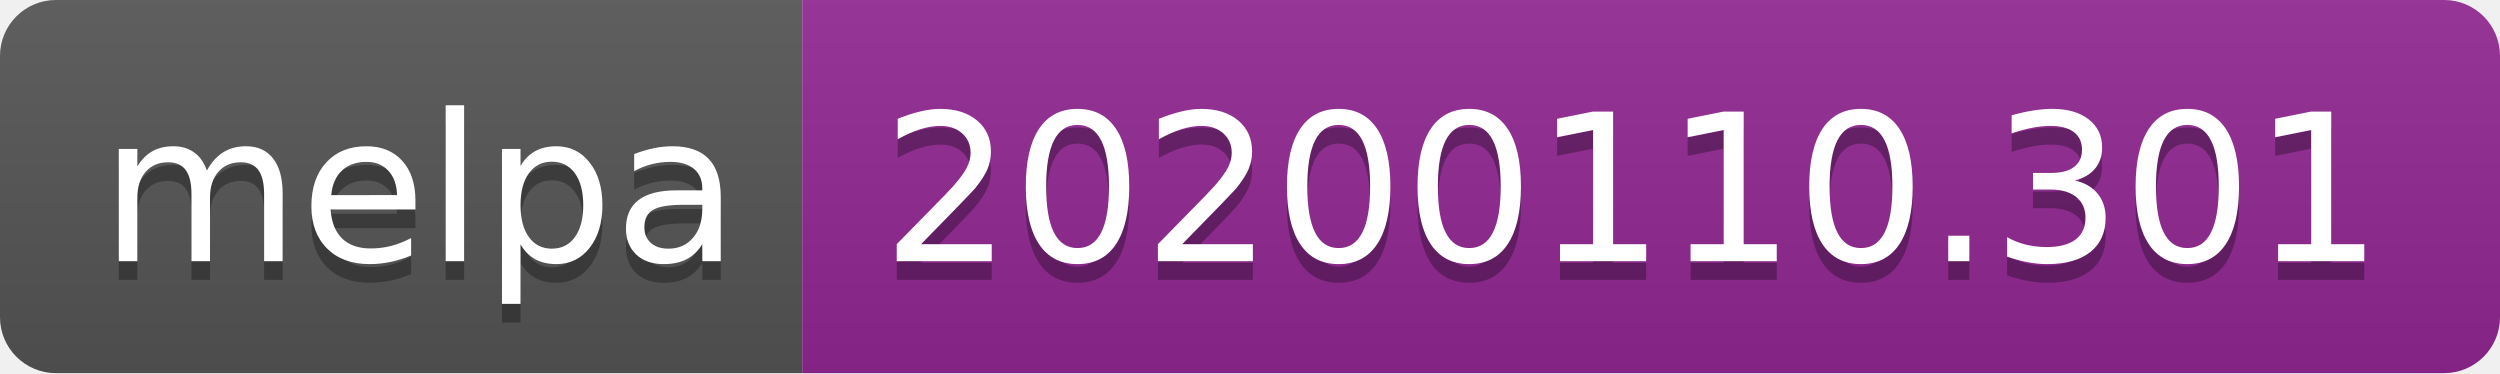
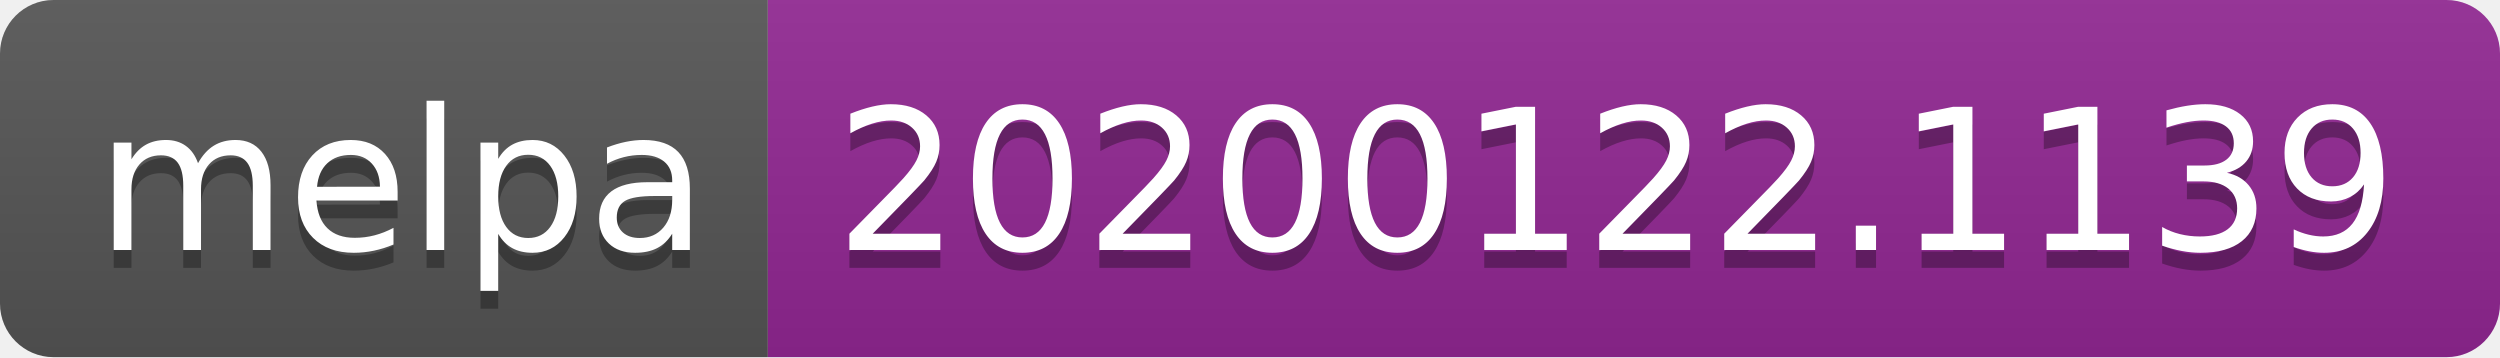
- <svg xmlns="http://www.w3.org/2000/svg" width="134" height="20">
+ <svg xmlns="http://www.w3.org/2000/svg" width="140" height="20">
  <linearGradient id="b" x2="0" y2="100%">
    <stop offset="0" stop-color="#bbb" stop-opacity=".1" />
    <stop offset="1" stop-opacity=".1" />
  </linearGradient>
  <clipPath id="a">
-     <rect width="134" height="20" rx="3" fill="#fff" />
+     <rect width="140" height="20" rx="3" fill="#fff" />
  </clipPath>
  <g clip-path="url(#a)">
    <path fill="#555" d="M0 0h43v20H0z" />
-     <path fill="#922793" d="M43 0h91v20H43z" />
-     <path fill="url(#b)" d="M0 0h134v20H0z" />
+     <path fill="#922793" d="M43 0h97v20H43z" />
+     <path fill="url(#b)" d="M0 0h140v20H0z" />
  </g>
  <g fill="#fff" text-anchor="middle" font-family="DejaVu Sans,Verdana,Geneva,sans-serif" font-size="110">
    <text x="225" y="150" fill="#010101" fill-opacity=".3" transform="scale(.1)" textLength="330">melpa</text>
    <text x="225" y="140" transform="scale(.1)" textLength="330">melpa</text>
-     <text x="875" y="150" fill="#010101" fill-opacity=".3" transform="scale(.1)" textLength="810">20200110.301</text>
-     <text x="875" y="140" transform="scale(.1)" textLength="810">20200110.301</text>
+     <text x="905" y="150" fill="#010101" fill-opacity=".3" transform="scale(.1)" textLength="870">20200122.1139</text>
+     <text x="905" y="140" transform="scale(.1)" textLength="870">20200122.1139</text>
  </g>
</svg>
